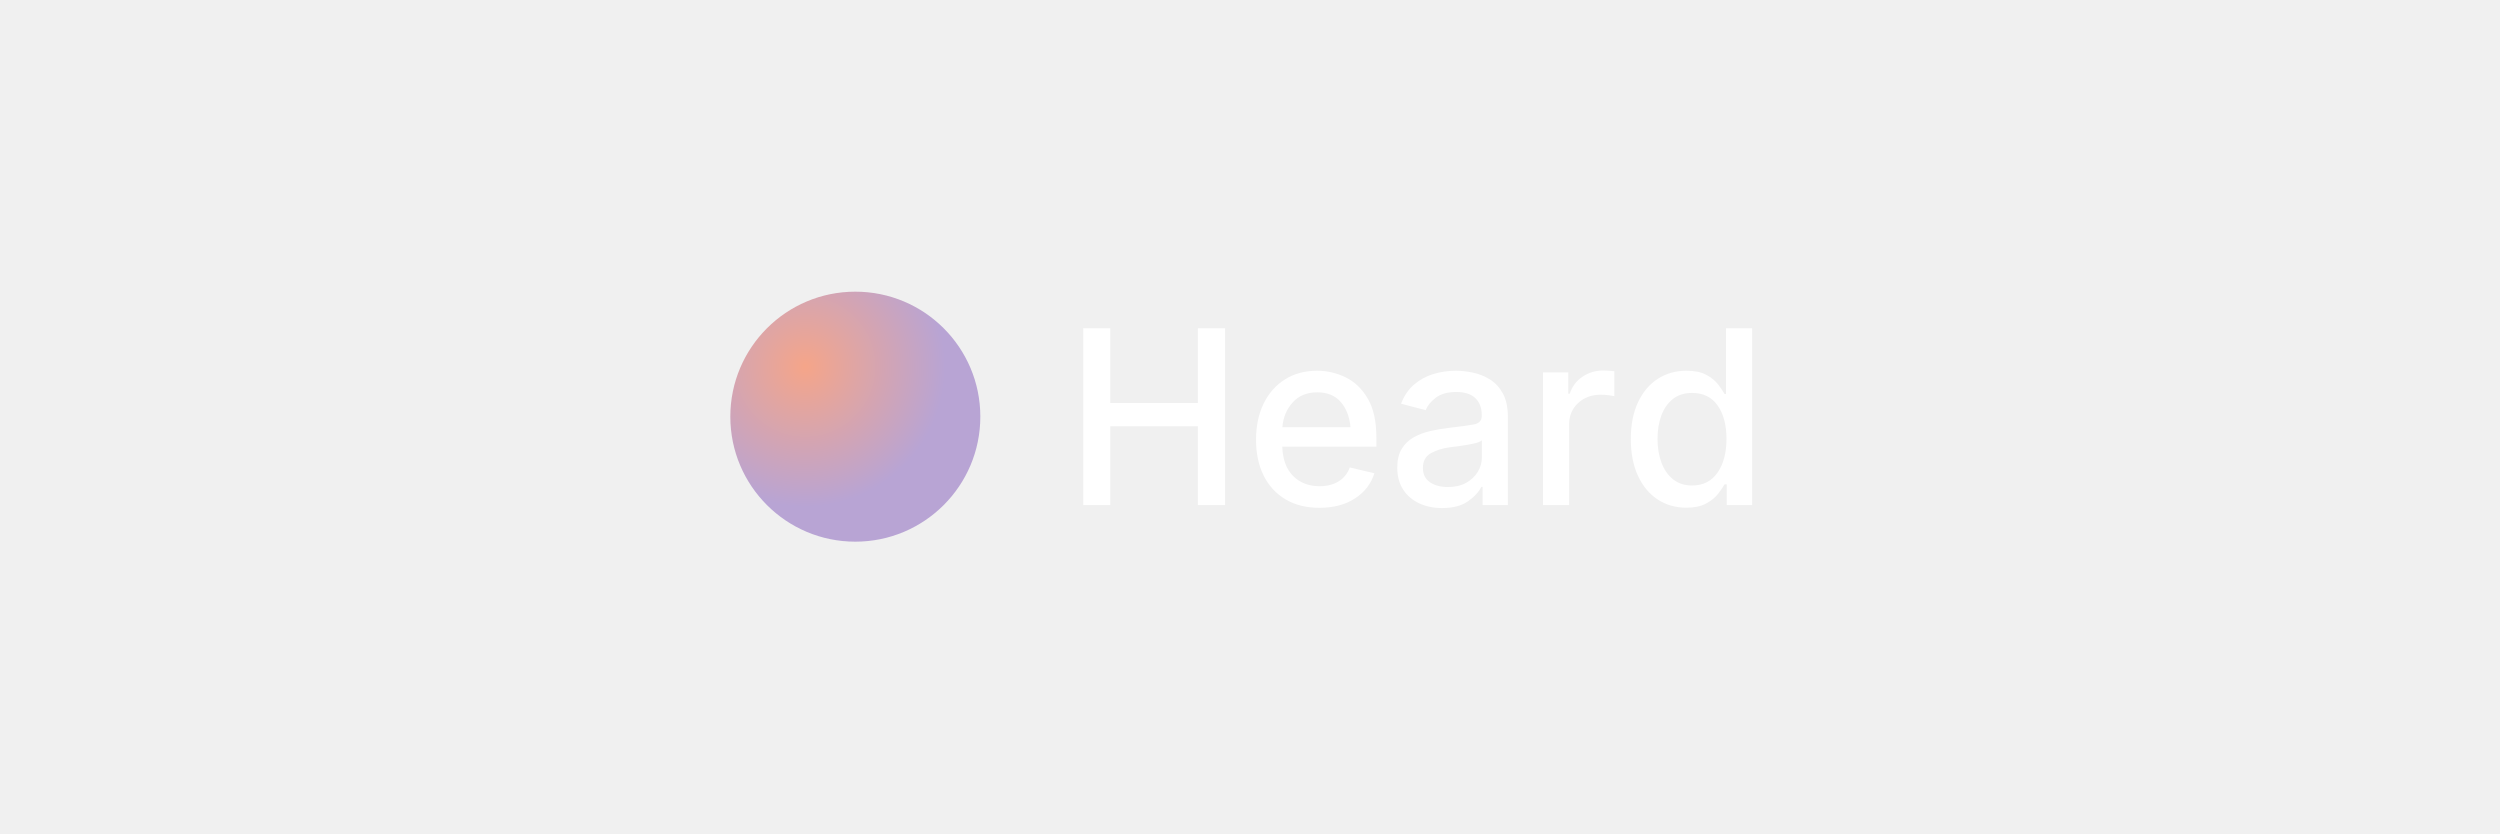
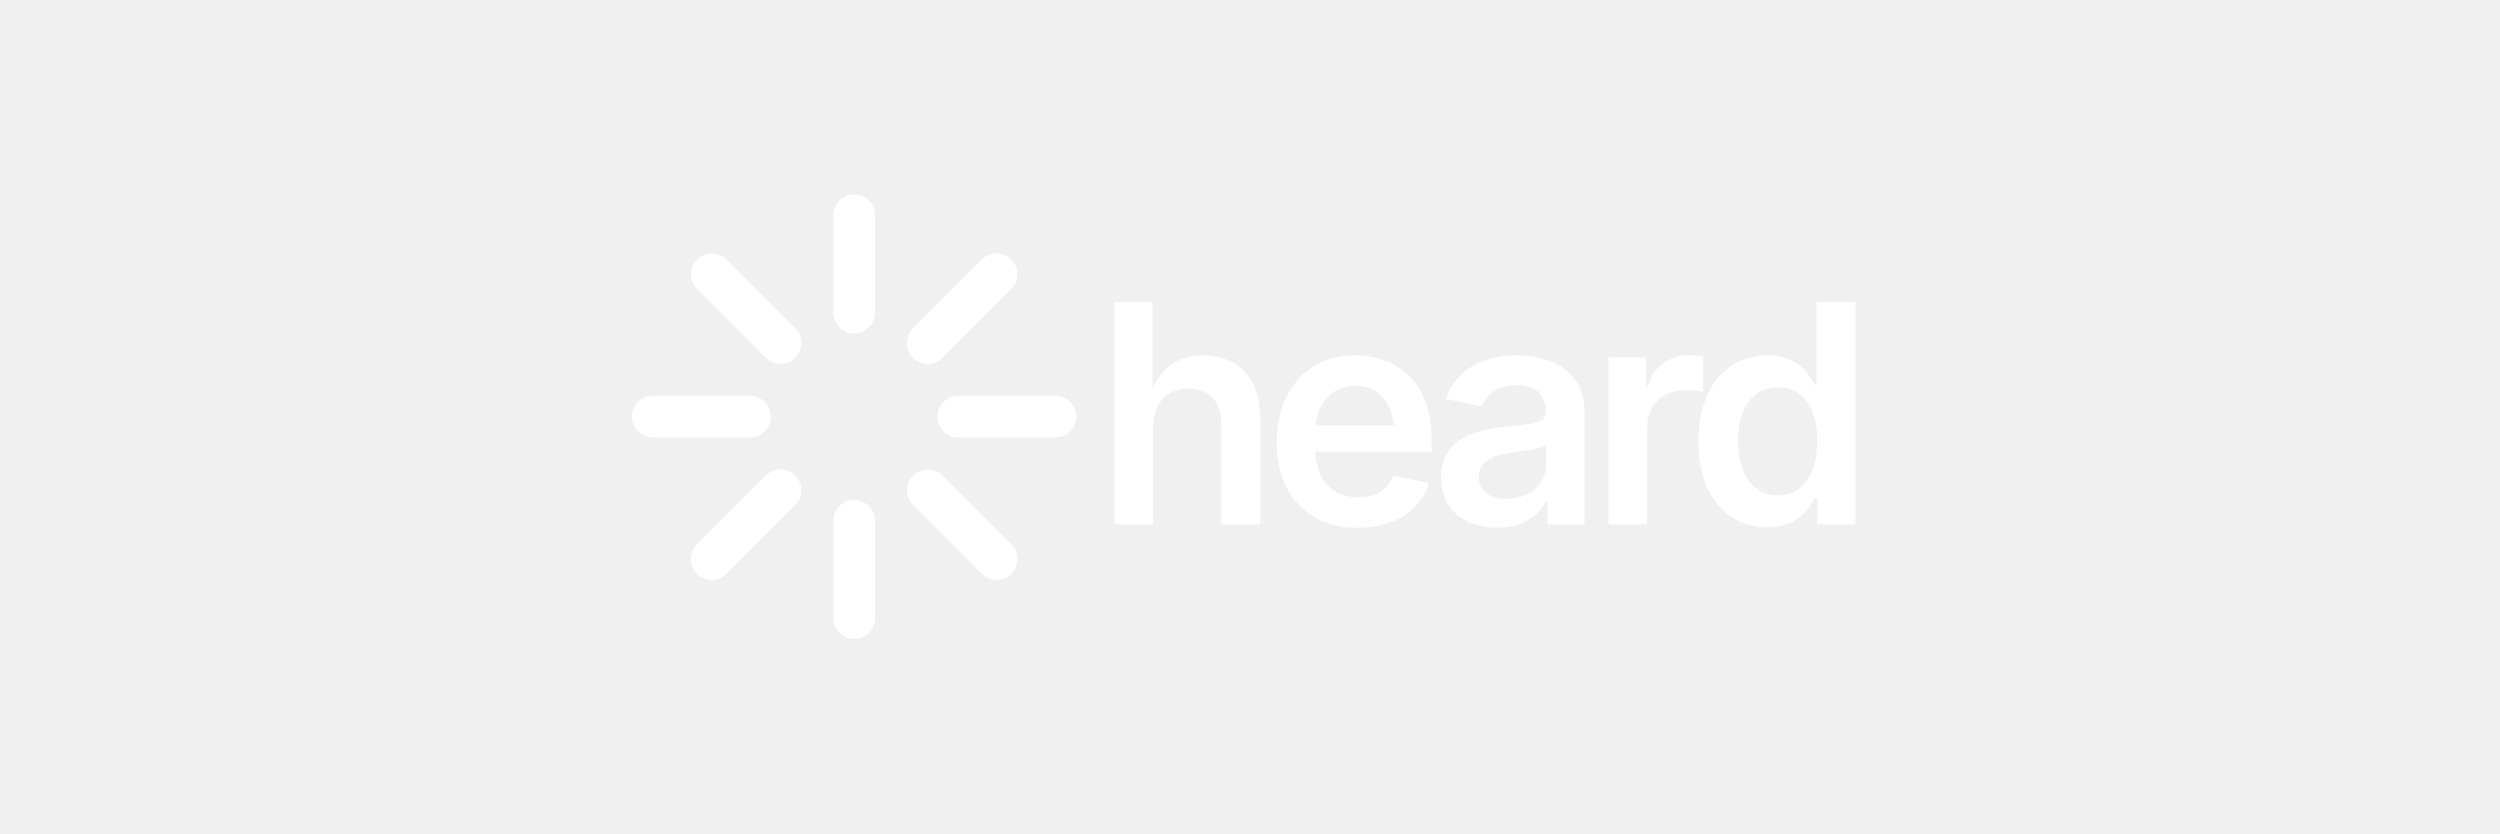
- <svg xmlns="http://www.w3.org/2000/svg" viewBox="0 0 720 240" width="720" height="240">
+ <svg xmlns="http://www.w3.org/2000/svg" viewBox="0 0 720 240" width="720" height="240" role="img" aria-labelledby="title">
  <defs>
-     <radialGradient id="g1" cx="30%" cy="30%" r="80%" fx="30%" fy="30%">
-       <stop offset="0%" stop-color="#F5A589" />
-       <stop offset="70%" stop-color="#B8A4D4" />
-       <stop offset="100%" stop-color="#B8A4D4" />
-     </radialGradient>
+     <rect id="ray" x="240" y="56" width="12" height="40" rx="6" />
  </defs>
-   <circle cx="246.333" cy="120.0" r="36.0" fill="url(#g1)" />
-   <g fill="#FFFFFF" transform="translate(306.333,145.464)">
-     <g transform="translate(0.000,0) scale(0.03418,-0.03418)">
-       <path d="M165 0V1490H393V860H1131V1490H1360V0H1131V664H393V0Z" />
-     </g>
-     <g transform="translate(52.124,0) scale(0.03418,-0.03418)">
-       <path d="M630 -23Q465 -23 345.0 48.0Q225 119 160.5 248.0Q96 377 96 551Q96 723 159.5 854.0Q223 985 339.0 1058.5Q455 1132 611 1132Q738 1132 852.5 1075.5Q967 1019 1038.5 895.5Q1110 772 1110 570V492H317Q323 330 409.0 244.5Q495 159 632 159Q724 159 790.5 199.0Q857 239 886 317L1093 268Q1053 137 931.0 57.0Q809 -23 630 -23ZM318 656H892Q880 788 809.5 869.0Q739 950 612 950Q480 950 403.5 863.5Q327 777 318 656Z" />
-     </g>
-     <g transform="translate(93.242,0) scale(0.03418,-0.03418)">
-       <path d="M461 -25Q354 -25 268.5 14.5Q183 54 133.0 130.0Q83 206 83 316Q83 411 120.0 472.5Q157 534 219.0 569.5Q281 605 357.5 623.0Q434 641 513 650Q661 667 728.0 679.5Q795 692 795 751V757Q795 850 740.5 901.5Q686 953 581 953Q471 953 408.0 905.0Q345 857 322 800L115 854Q153 954 224.0 1015.0Q295 1076 386.5 1104.0Q478 1132 578 1132Q645 1132 721.0 1116.0Q797 1100 864.0 1058.5Q931 1017 973.0 940.0Q1015 863 1015 742V0H802V153H791Q758 87 677.5 31.0Q597 -25 461 -25ZM510 152Q599 152 663.0 187.5Q727 223 761.5 280.0Q796 337 796 403V546Q780 530 727.5 518.5Q675 507 617.0 499.0Q559 491 525 487Q432 474 365.5 436.5Q299 399 299 313Q299 233 358.5 192.5Q418 152 510 152Z" />
-     </g>
-     <g transform="translate(132.993,0) scale(0.03418,-0.03418)">
-       <path d="M148 0V1118H361V938H373Q403 1029 480.5 1081.5Q558 1134 656 1134Q677 1134 704.5 1132.0Q732 1130 749 1128V918Q737 921 703.0 925.5Q669 930 634 930Q519 930 443.5 859.5Q368 789 368 679V0Z" />
-     </g>
-     <g transform="translate(160.063,0) scale(0.03418,-0.03418)">
-       <path d="M564 -22Q428 -22 322.5 47.0Q217 116 156.5 246.0Q96 376 96 556Q96 738 157.0 867.0Q218 996 323.5 1064.0Q429 1132 564 1132Q668 1132 732.0 1097.5Q796 1063 831.5 1016.5Q867 970 886 936H898V1490H1118V0H904V175H886Q866 139 829.5 93.0Q793 47 729.0 12.5Q665 -22 564 -22ZM612 165Q752 165 827.0 274.0Q902 383 902 558Q902 732 828.0 838.5Q754 945 612 945Q515 945 450.5 894.0Q386 843 353.5 755.5Q321 668 321 558Q321 447 354.0 358.0Q387 269 452.0 217.0Q517 165 612 165Z" />
-     </g>
+   <g fill="#FFFFFF">
+     <use href="#ray" />
+     <use href="#ray" transform="rotate(45 246 120)" />
+     <use href="#ray" transform="rotate(90 246 120)" />
+     <use href="#ray" transform="rotate(135 246 120)" />
+     <use href="#ray" transform="rotate(180 246 120)" />
+     <use href="#ray" transform="rotate(225 246 120)" />
+     <use href="#ray" transform="rotate(270 246 120)" />
+     <use href="#ray" transform="rotate(315 246 120)" />
  </g>
+   <text x="315" y="151" fill="#FFFFFF" font-family="Inter, Helvetica, Arial, sans-serif" font-size="88" font-weight="600" letter-spacing="-5">heard</text>
</svg>
